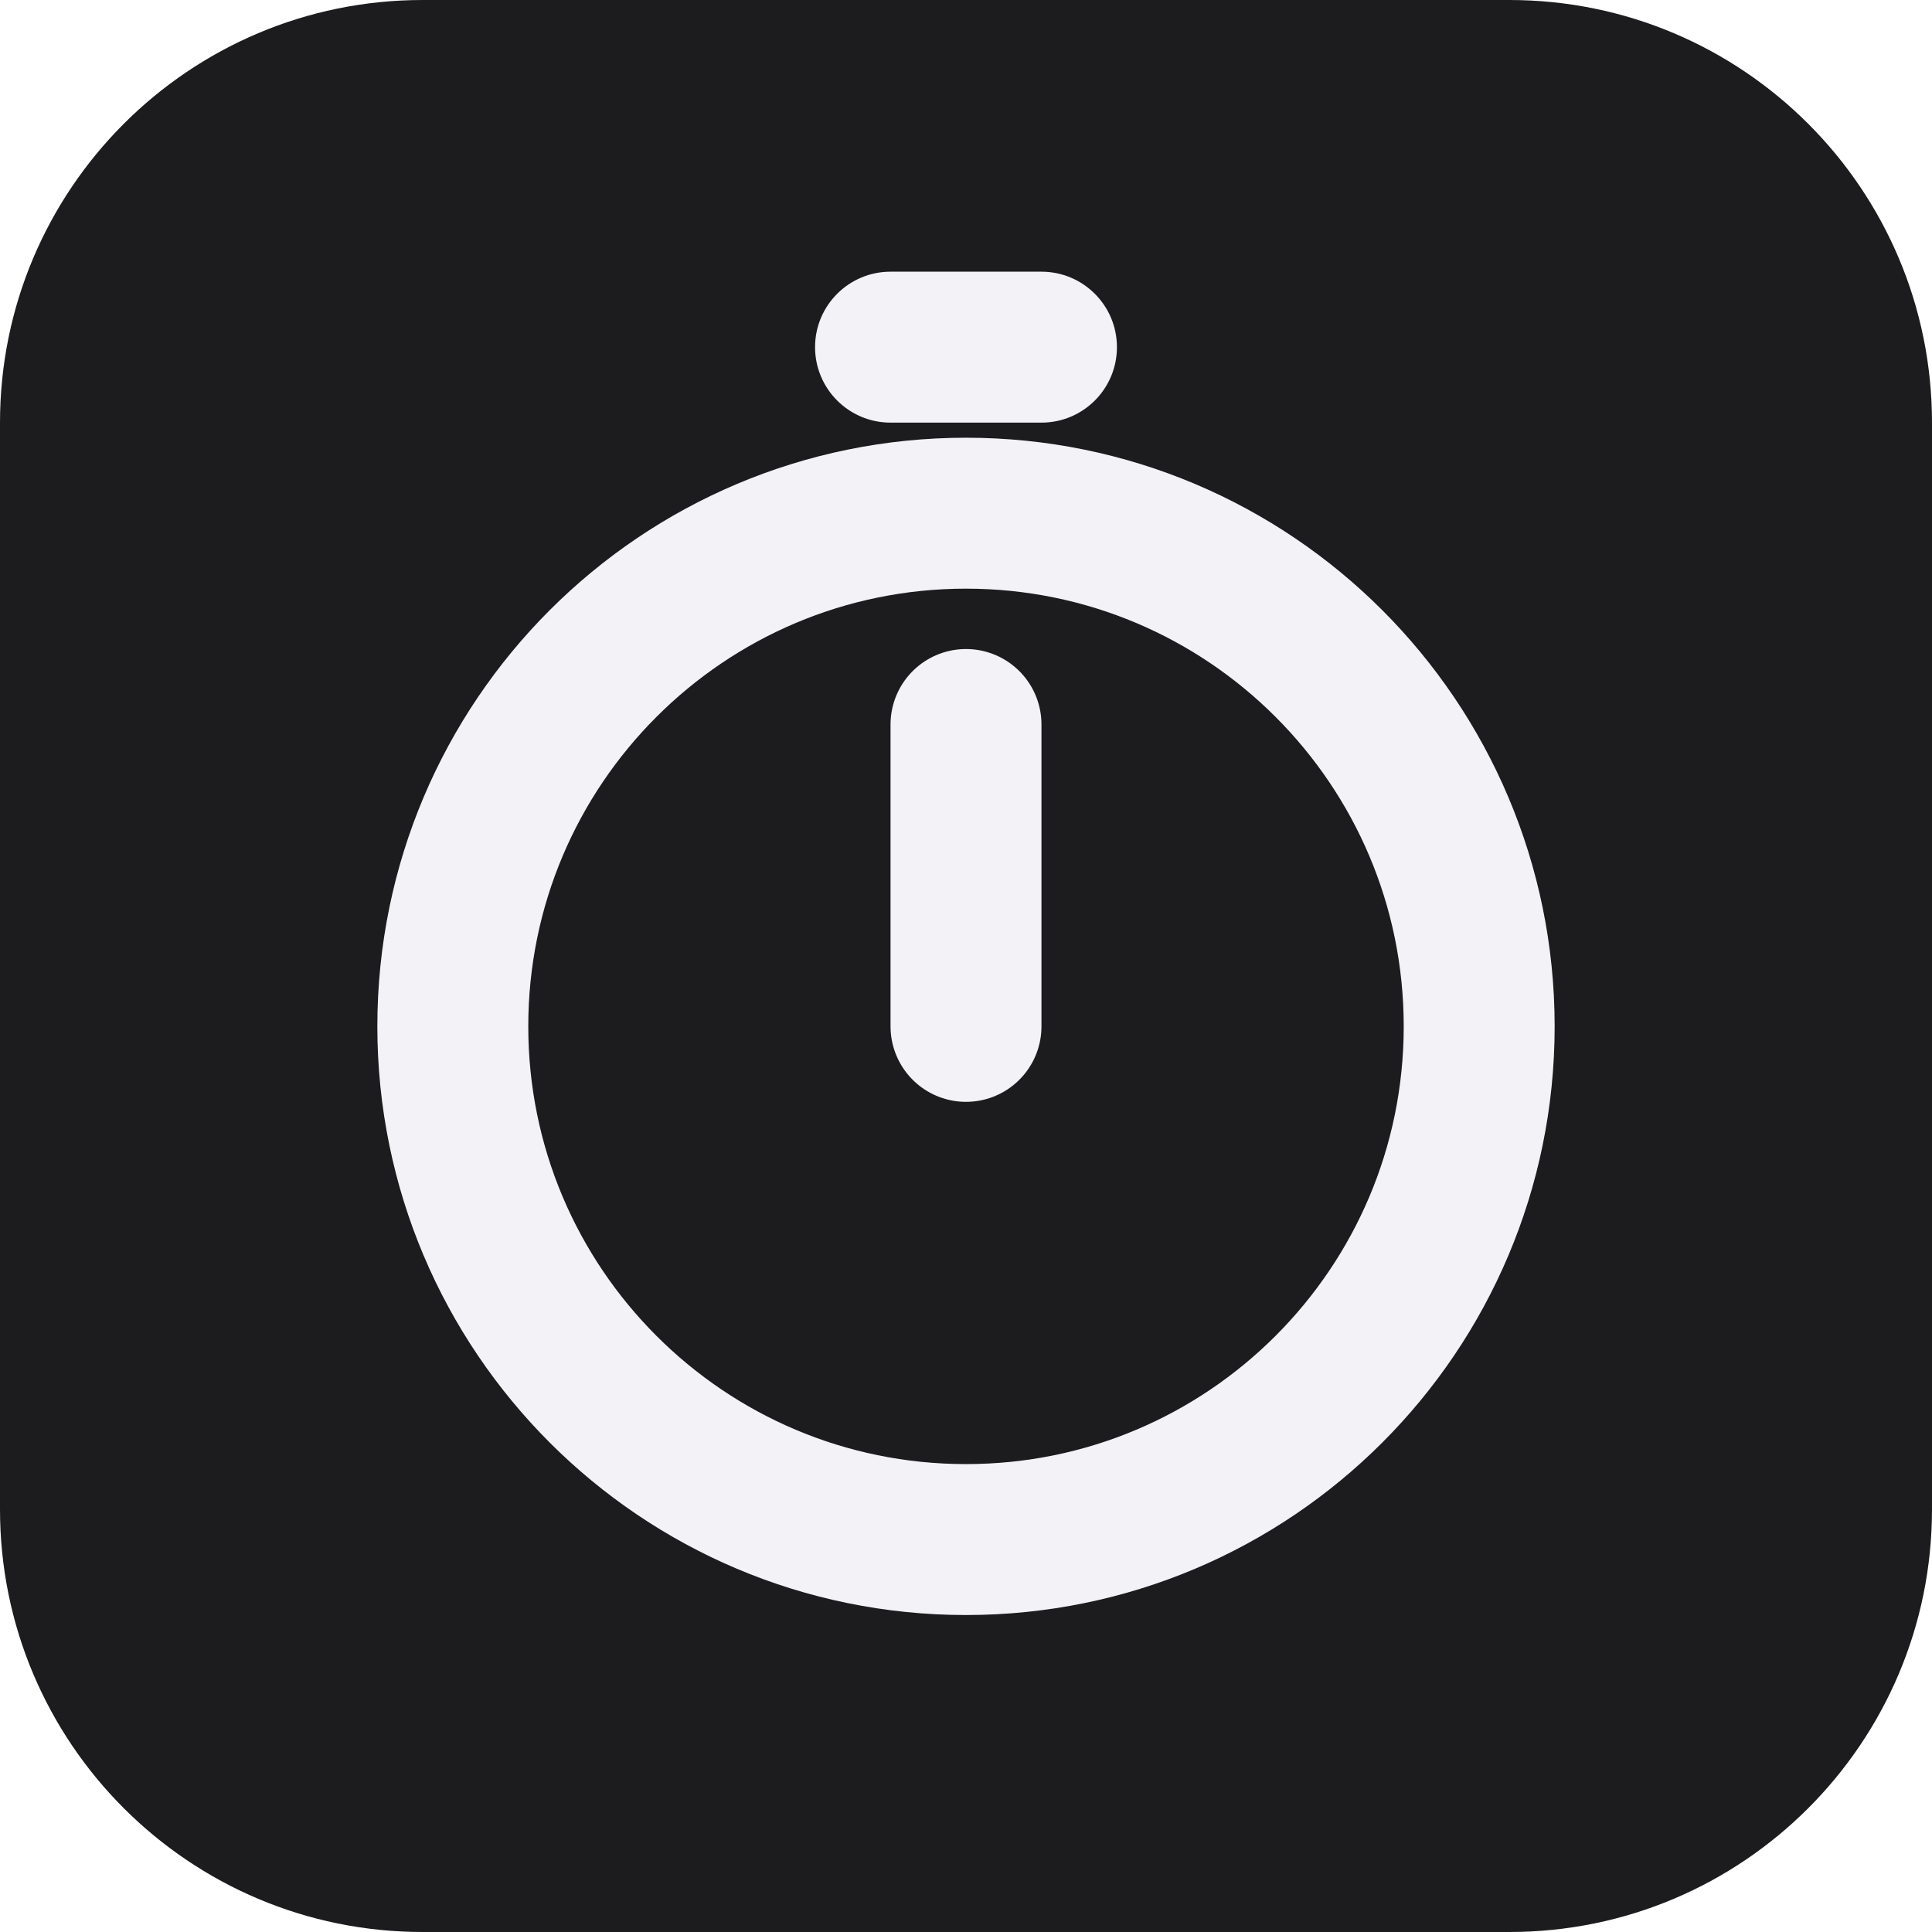
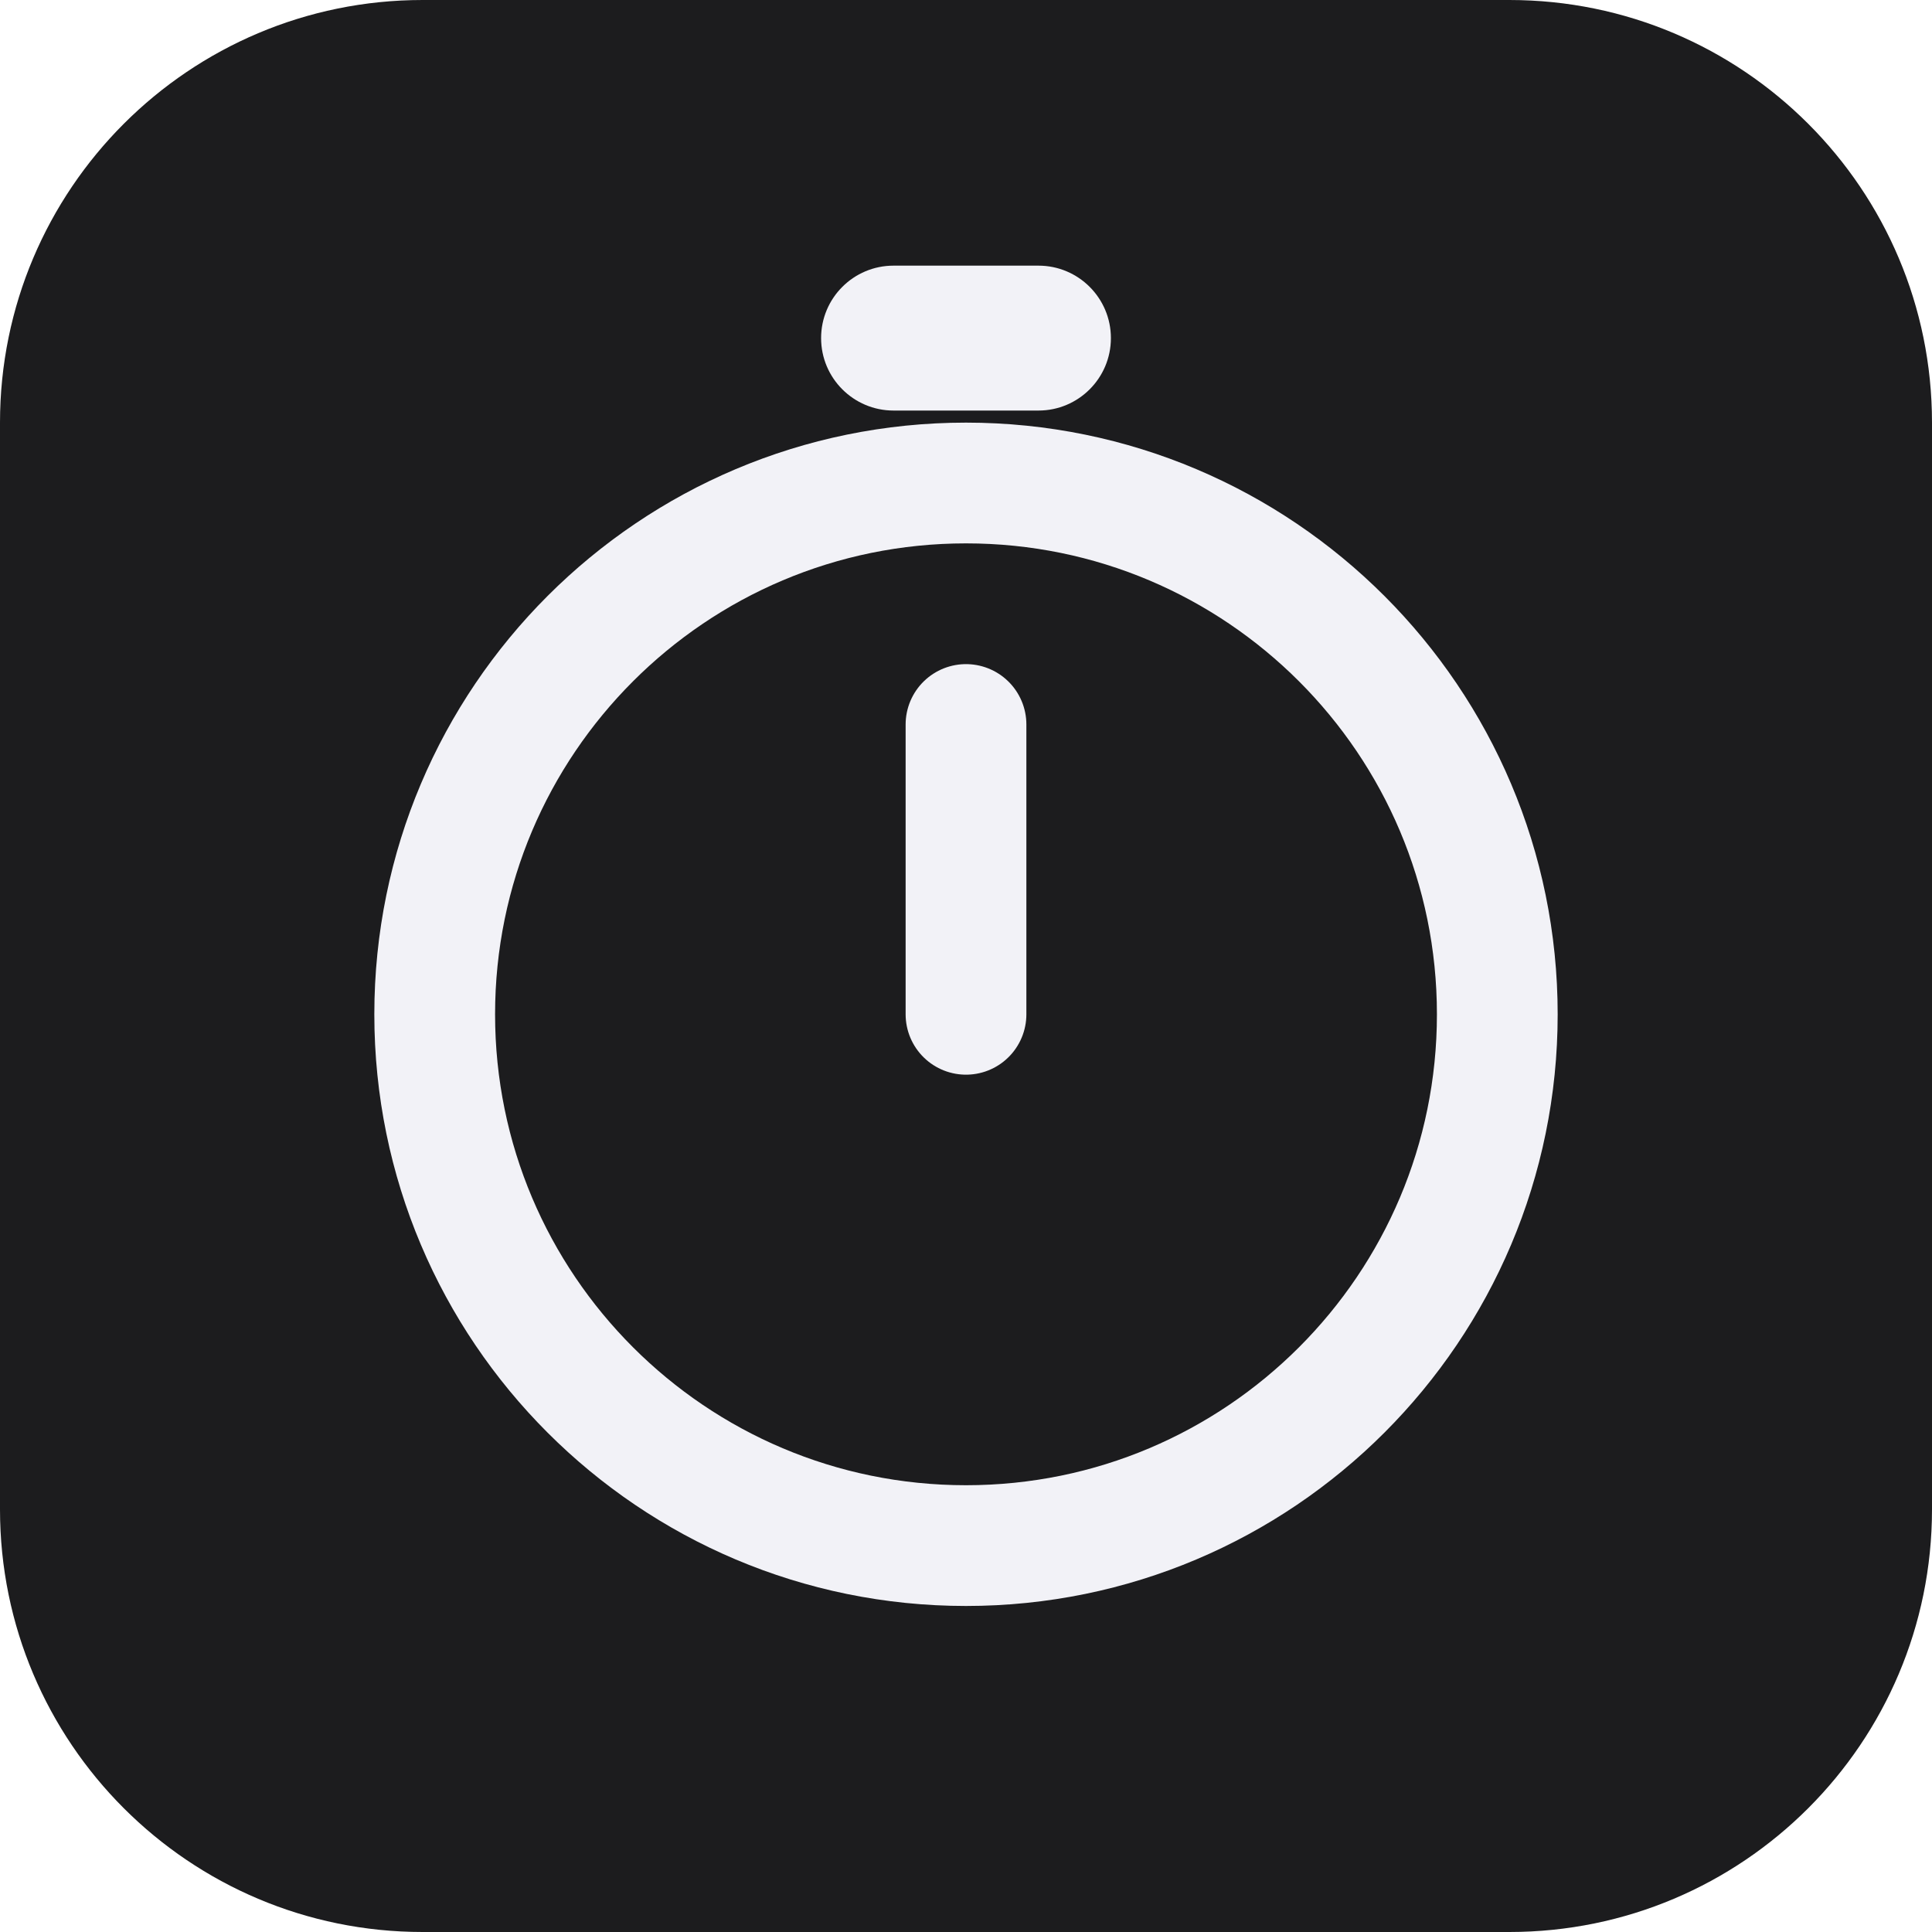
<svg xmlns="http://www.w3.org/2000/svg" viewBox="0 0 64 64">
  <rect width="64" height="64" rx="14" fill="#1c1c1e" />
-   <circle cx="32" cy="34" r="17" fill="none" stroke="#f2f2f7" stroke-width="5" />
-   <path d="M32 34V24" stroke="#f2f2f7" stroke-width="5" stroke-linecap="round" />
-   <rect x="27" y="9" width="10" height="5" rx="2.5" fill="#f2f2f7" />
+   <g transform="translate(32 32) scale(.8) translate(-32 -34)">
+     <circle cx="32" cy="36" r="22" fill="none" stroke="#f2f2f7" stroke-width="5" />
+     <path d="M32 36V24" stroke="#f2f2f7" stroke-width="5" stroke-linecap="round" />
+     <rect x="26" y="5" width="12" height="6" rx="3" fill="#f2f2f7" />
+   </g>
</svg>
